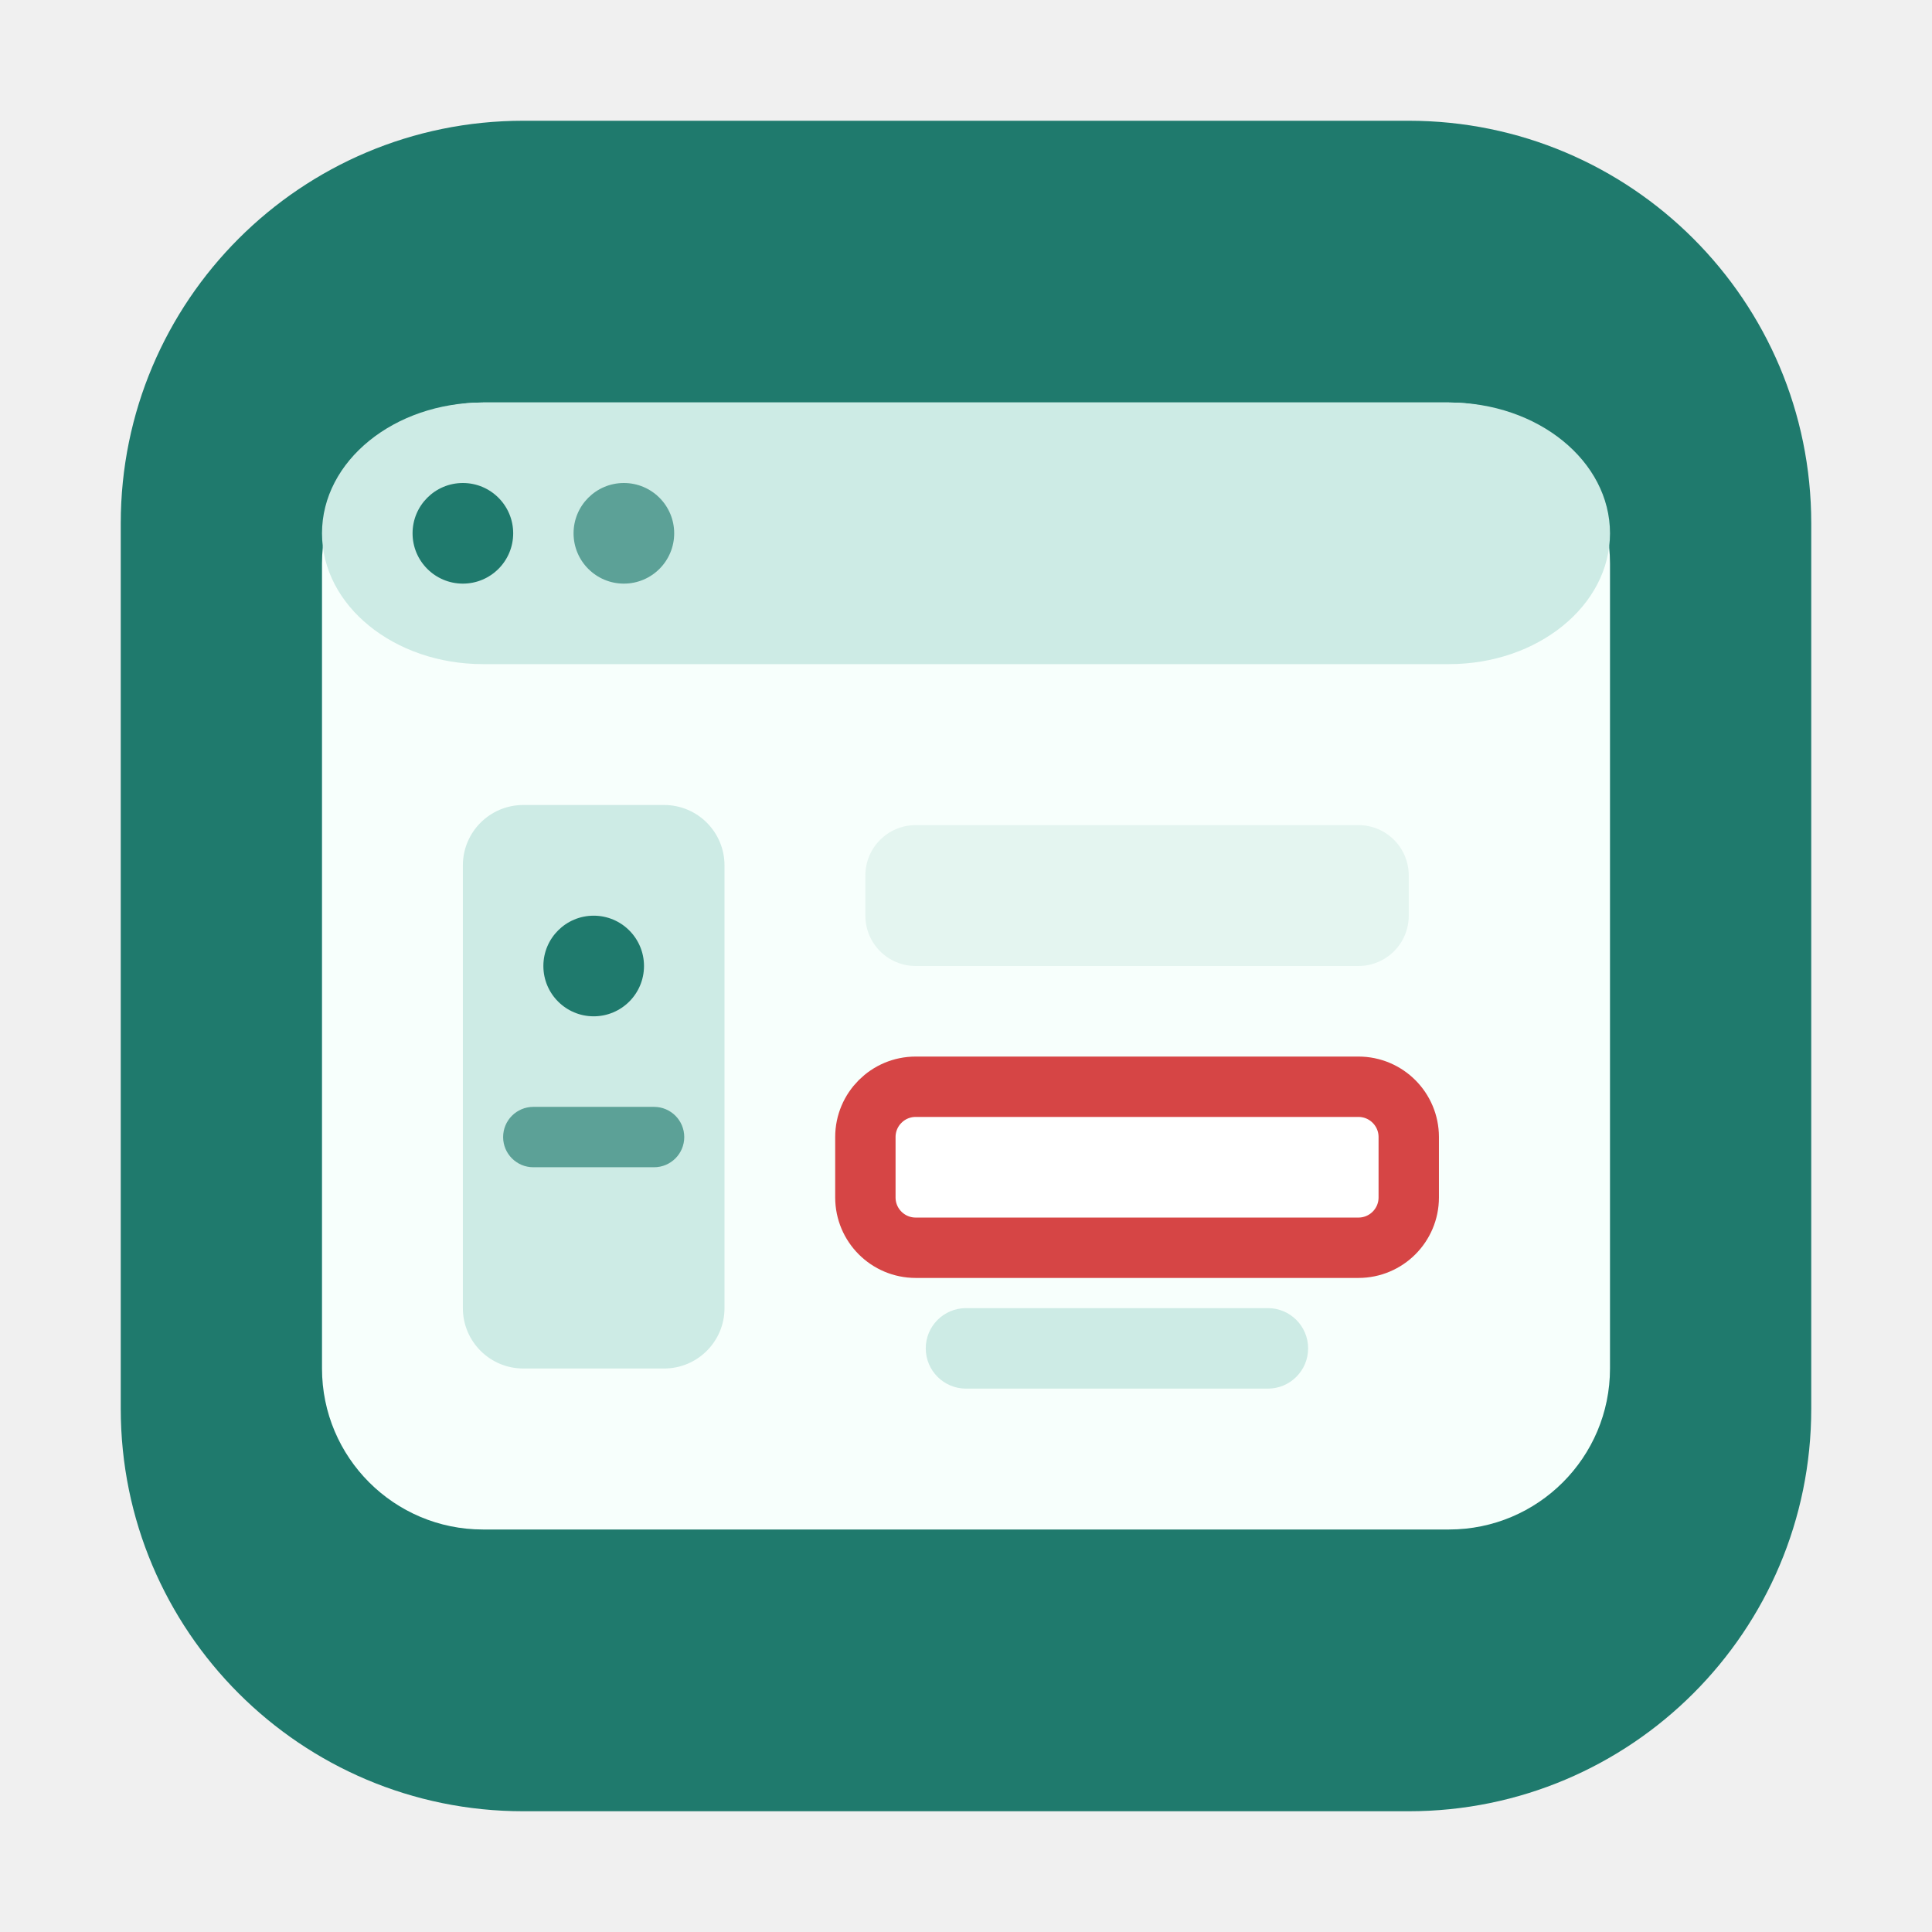
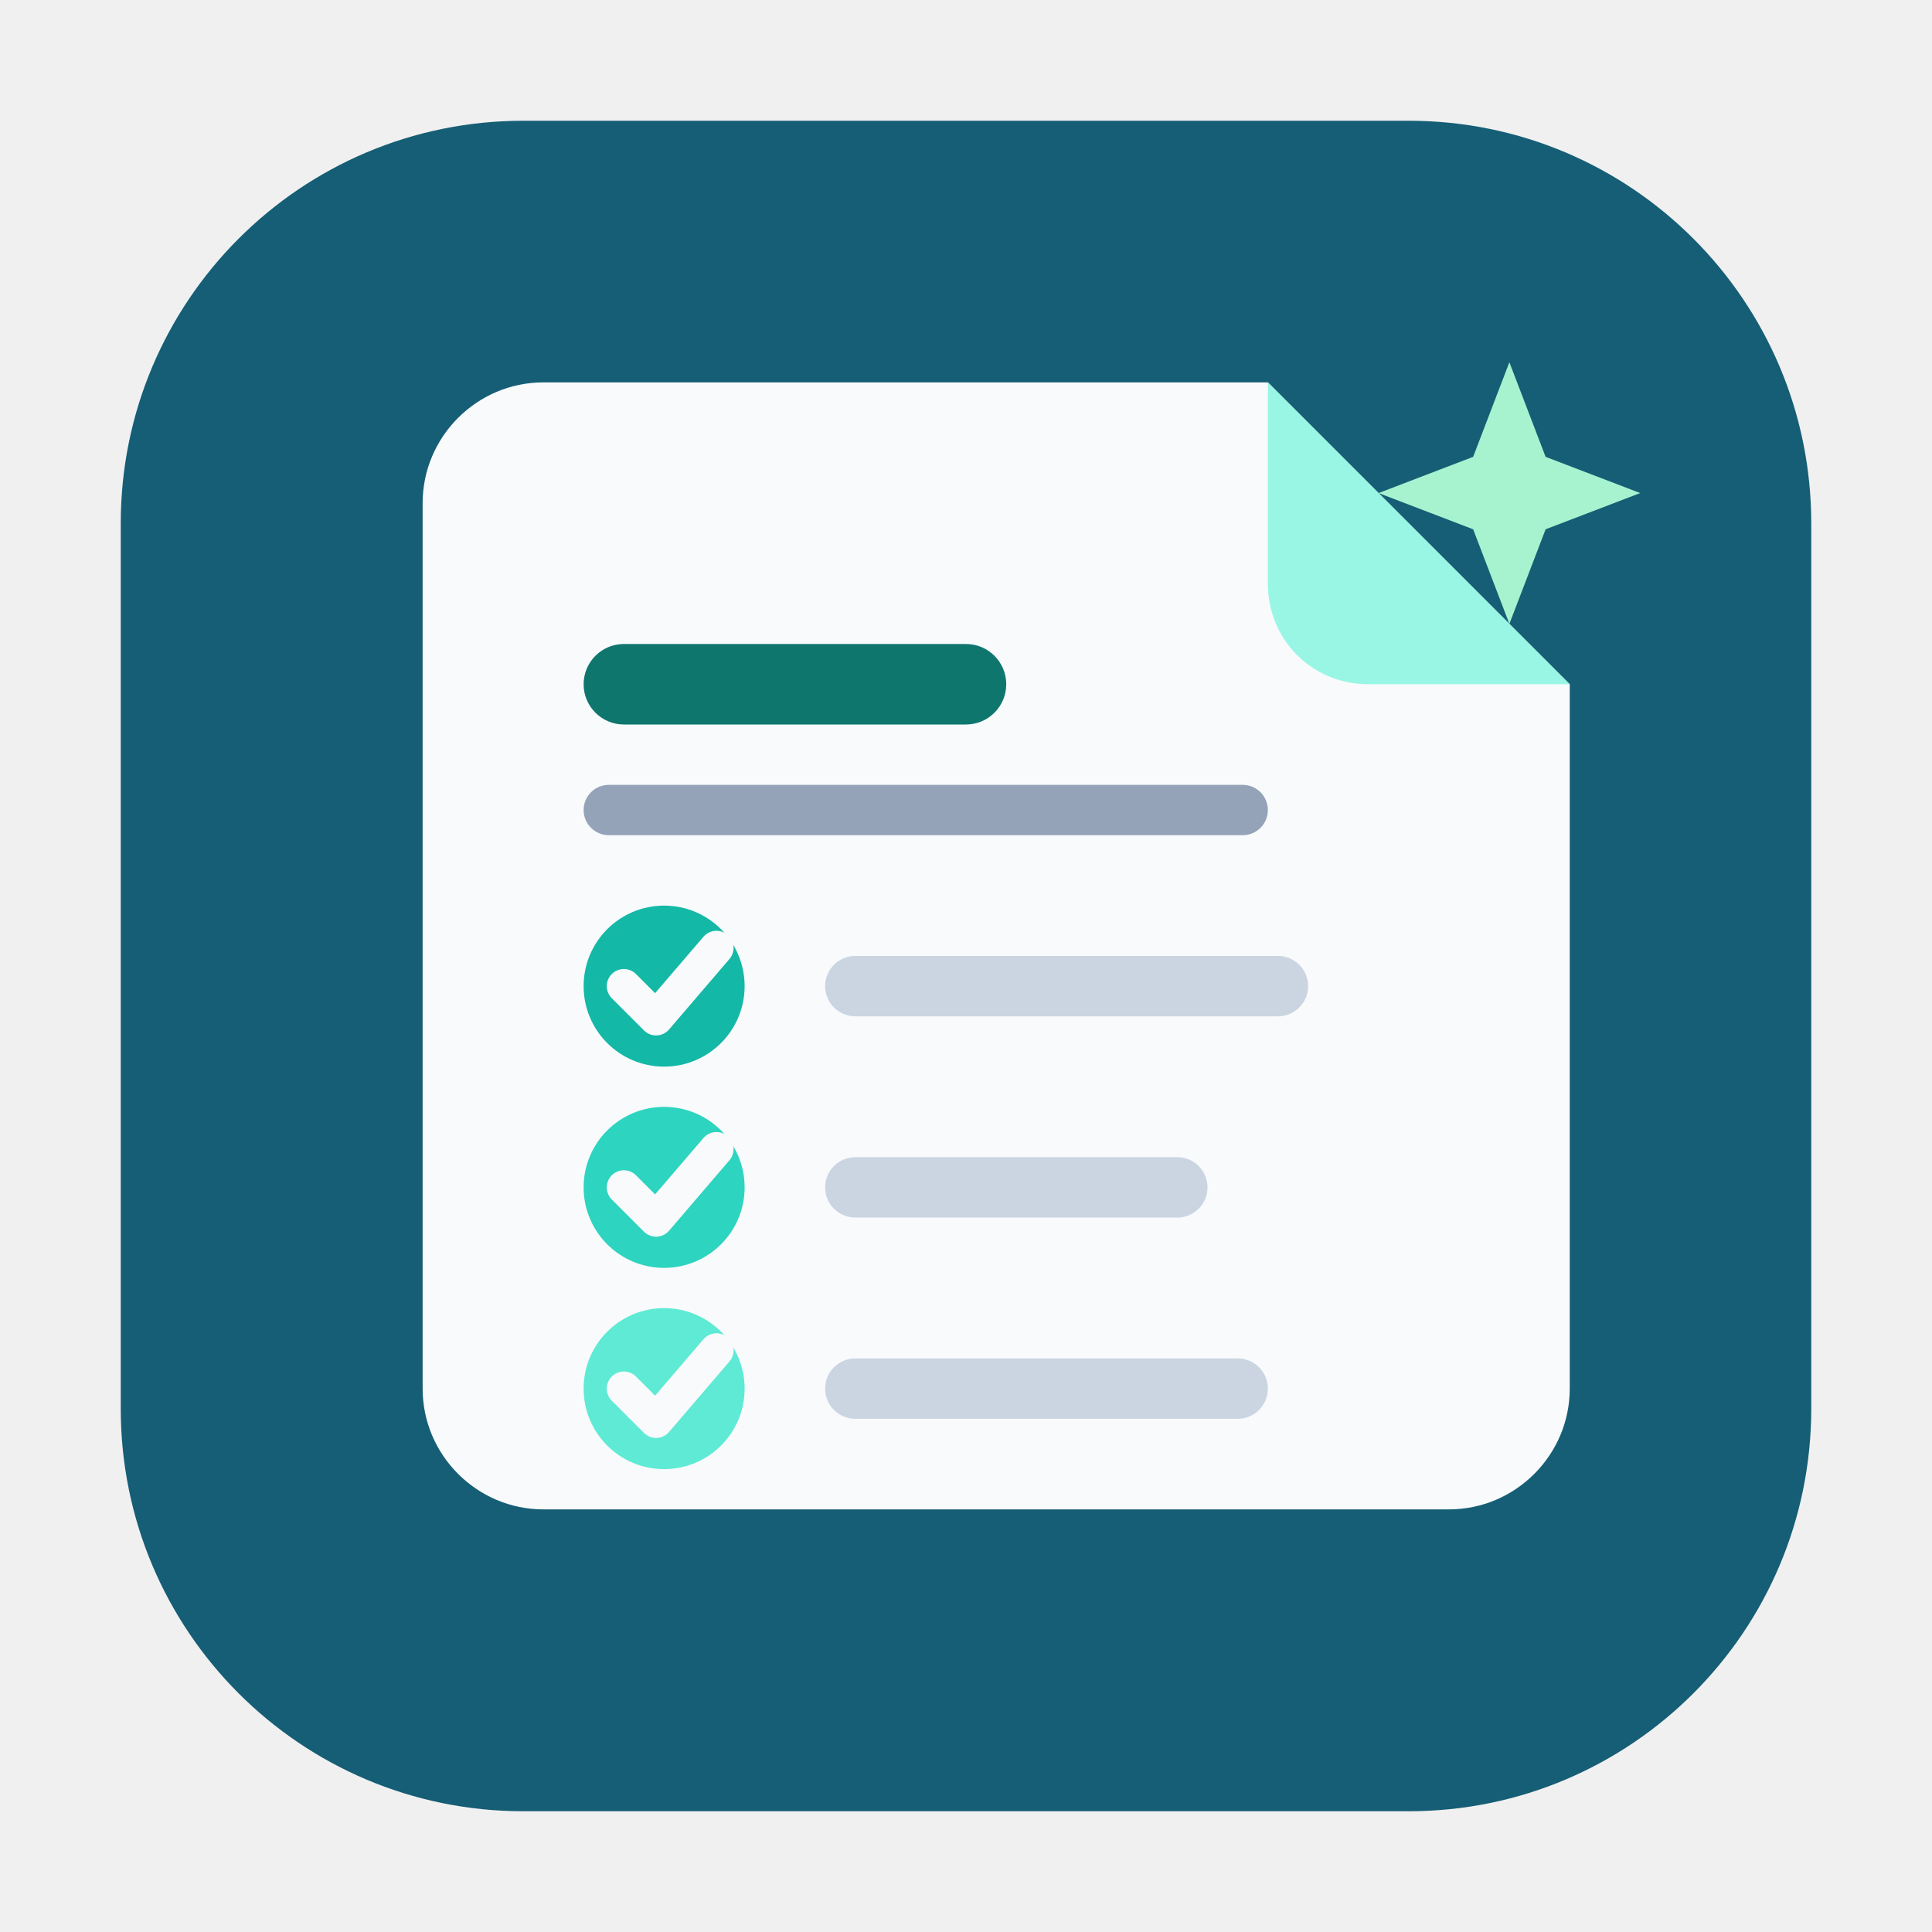
<svg xmlns="http://www.w3.org/2000/svg" viewBox="0 0 96 96" role="img" aria-labelledby="title desc">
-   <rect x="6" y="6" width="84" height="84" rx="20" fill="#1F7A6D" />
-   <rect x="16" y="20" width="64" height="56" rx="8" fill="#F7FFFC" />
-   <rect x="16" y="20" width="64" height="13" rx="8" fill="#CDEBE5" />
-   <circle cx="23" cy="26.5" r="2.5" fill="#1F7A6D" />
-   <circle cx="31" cy="26.5" r="2.5" fill="#1F7A6D" opacity=".65" />
-   <rect x="23" y="40" width="13" height="28" rx="3" fill="#CDEBE5" />
-   <circle cx="29.5" cy="48" r="2.5" fill="#1F7A6D" />
-   <rect x="25" y="55" width="9" height="3" rx="1.5" fill="#1F7A6D" opacity=".65" />
-   <rect x="43" y="41" width="27" height="7" rx="2.5" fill="#E4F5F0" />
-   <rect x="43" y="54" width="27" height="8" rx="2.5" fill="#FFFFFF" stroke="#D64545" stroke-width="3" />
-   <rect x="46" y="65" width="19" height="4" rx="2" fill="#CDEBE5" />
+   <rect x="6" y="6" width="84" height="84" rx="20" fill="#155E75" />
+   <path d="M21 25c0-3.3 2.7-6 6-6h36l15 15v35c0 3.3-2.7 6-6 6H27c-3.3 0-6-2.7-6-6z" fill="#F8FAFC" />
+   <path d="M63 19v10c0 2.8 2.2 5 5 5h10z" fill="#99F6E4" />
+   <rect x="29" y="32" width="21" height="4" rx="2" fill="#0F766E" />
+   <rect x="29" y="39" width="34" height="2.5" rx="1.25" fill="#94A3B8" />
+   <circle cx="33" cy="49" r="4" fill="#14B8A6" />
+   <path d="m31 49 1.6 1.6 3-3.5" fill="none" stroke="#F8FAFC" stroke-width="1.7" stroke-linecap="round" stroke-linejoin="round" />
+   <rect x="41" y="47.5" width="24" height="3" rx="1.5" fill="#CBD5E1" />
+   <circle cx="33" cy="59" r="4" fill="#2DD4BF" />
+   <path d="m31 59 1.6 1.6 3-3.5" fill="none" stroke="#F8FAFC" stroke-width="1.7" stroke-linecap="round" stroke-linejoin="round" />
+   <rect x="41" y="57.5" width="19" height="3" rx="1.5" fill="#CBD5E1" />
+   <circle cx="33" cy="69" r="4" fill="#5EEAD4" />
+   <path d="m31 69 1.6 1.6 3-3.5" fill="none" stroke="#F8FAFC" stroke-width="1.7" stroke-linecap="round" stroke-linejoin="round" />
+   <rect x="41" y="67.5" width="22" height="3" rx="1.5" fill="#CBD5E1" />
+   <path d="m75 18 1.8 4.7 4.7 1.8-4.7 1.8-1.8 4.7-1.8-4.7-4.7-1.8 4.7-1.8z" fill="#A7F3D0" />
</svg>
